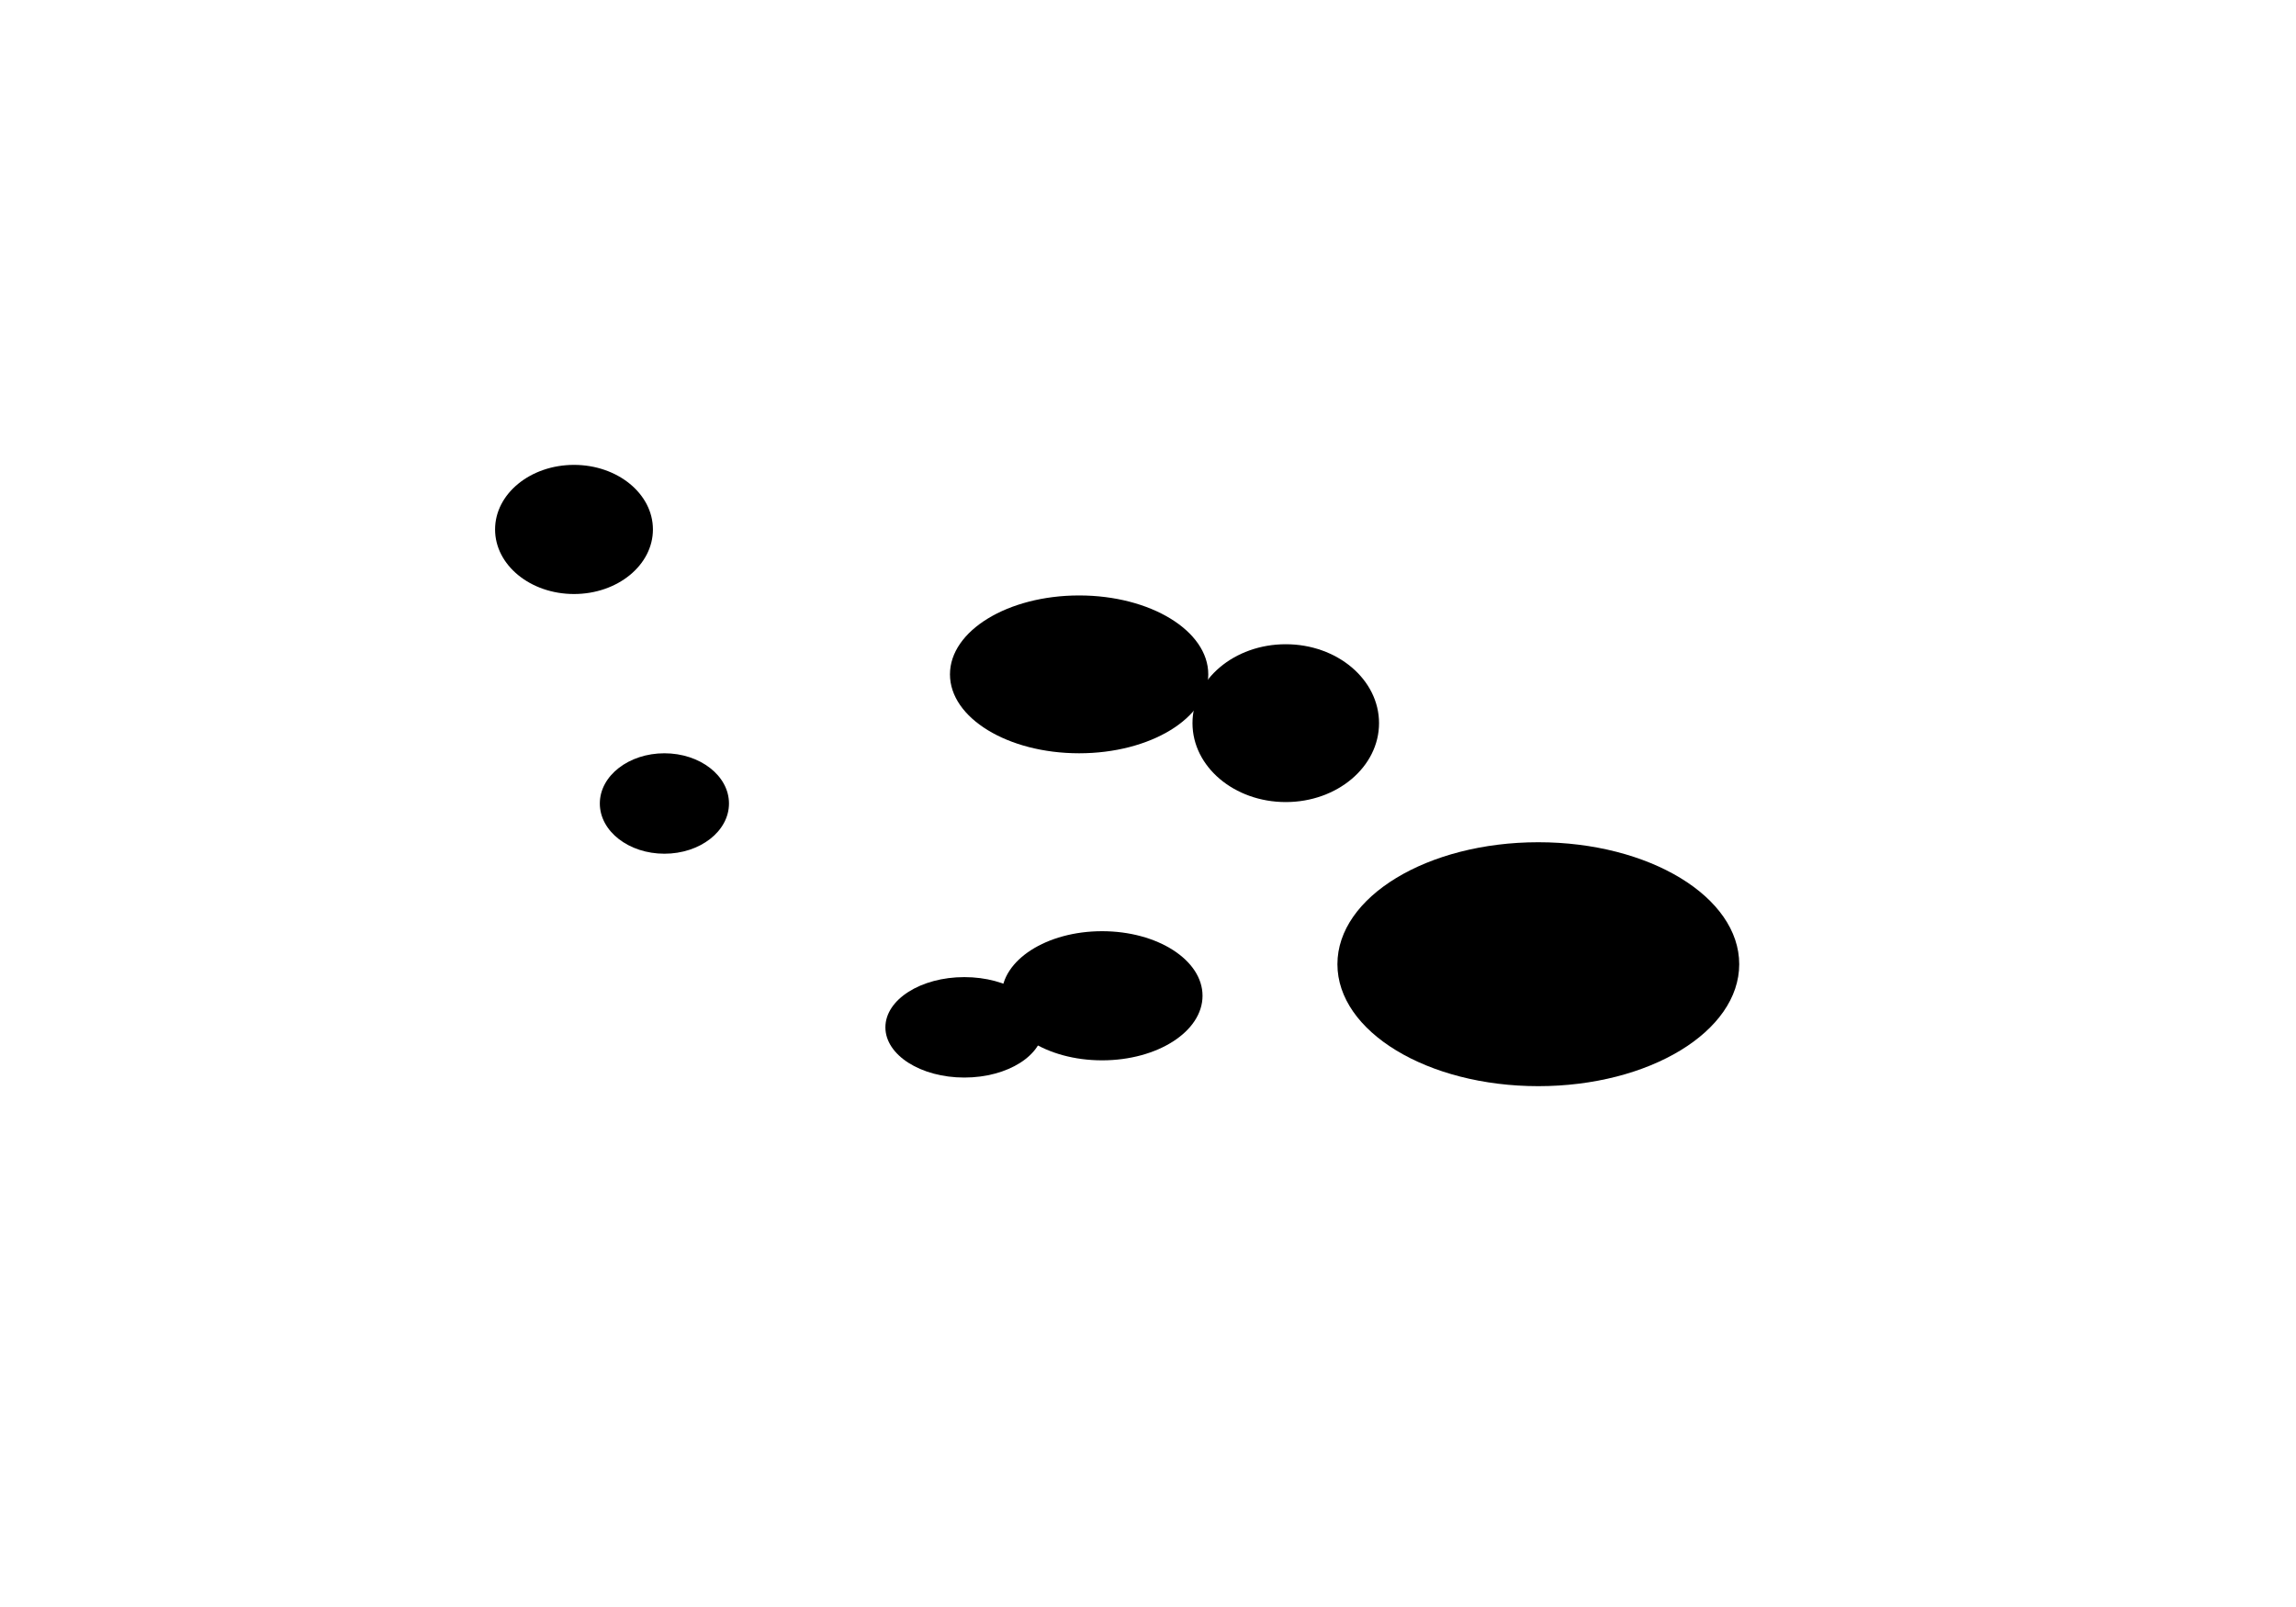
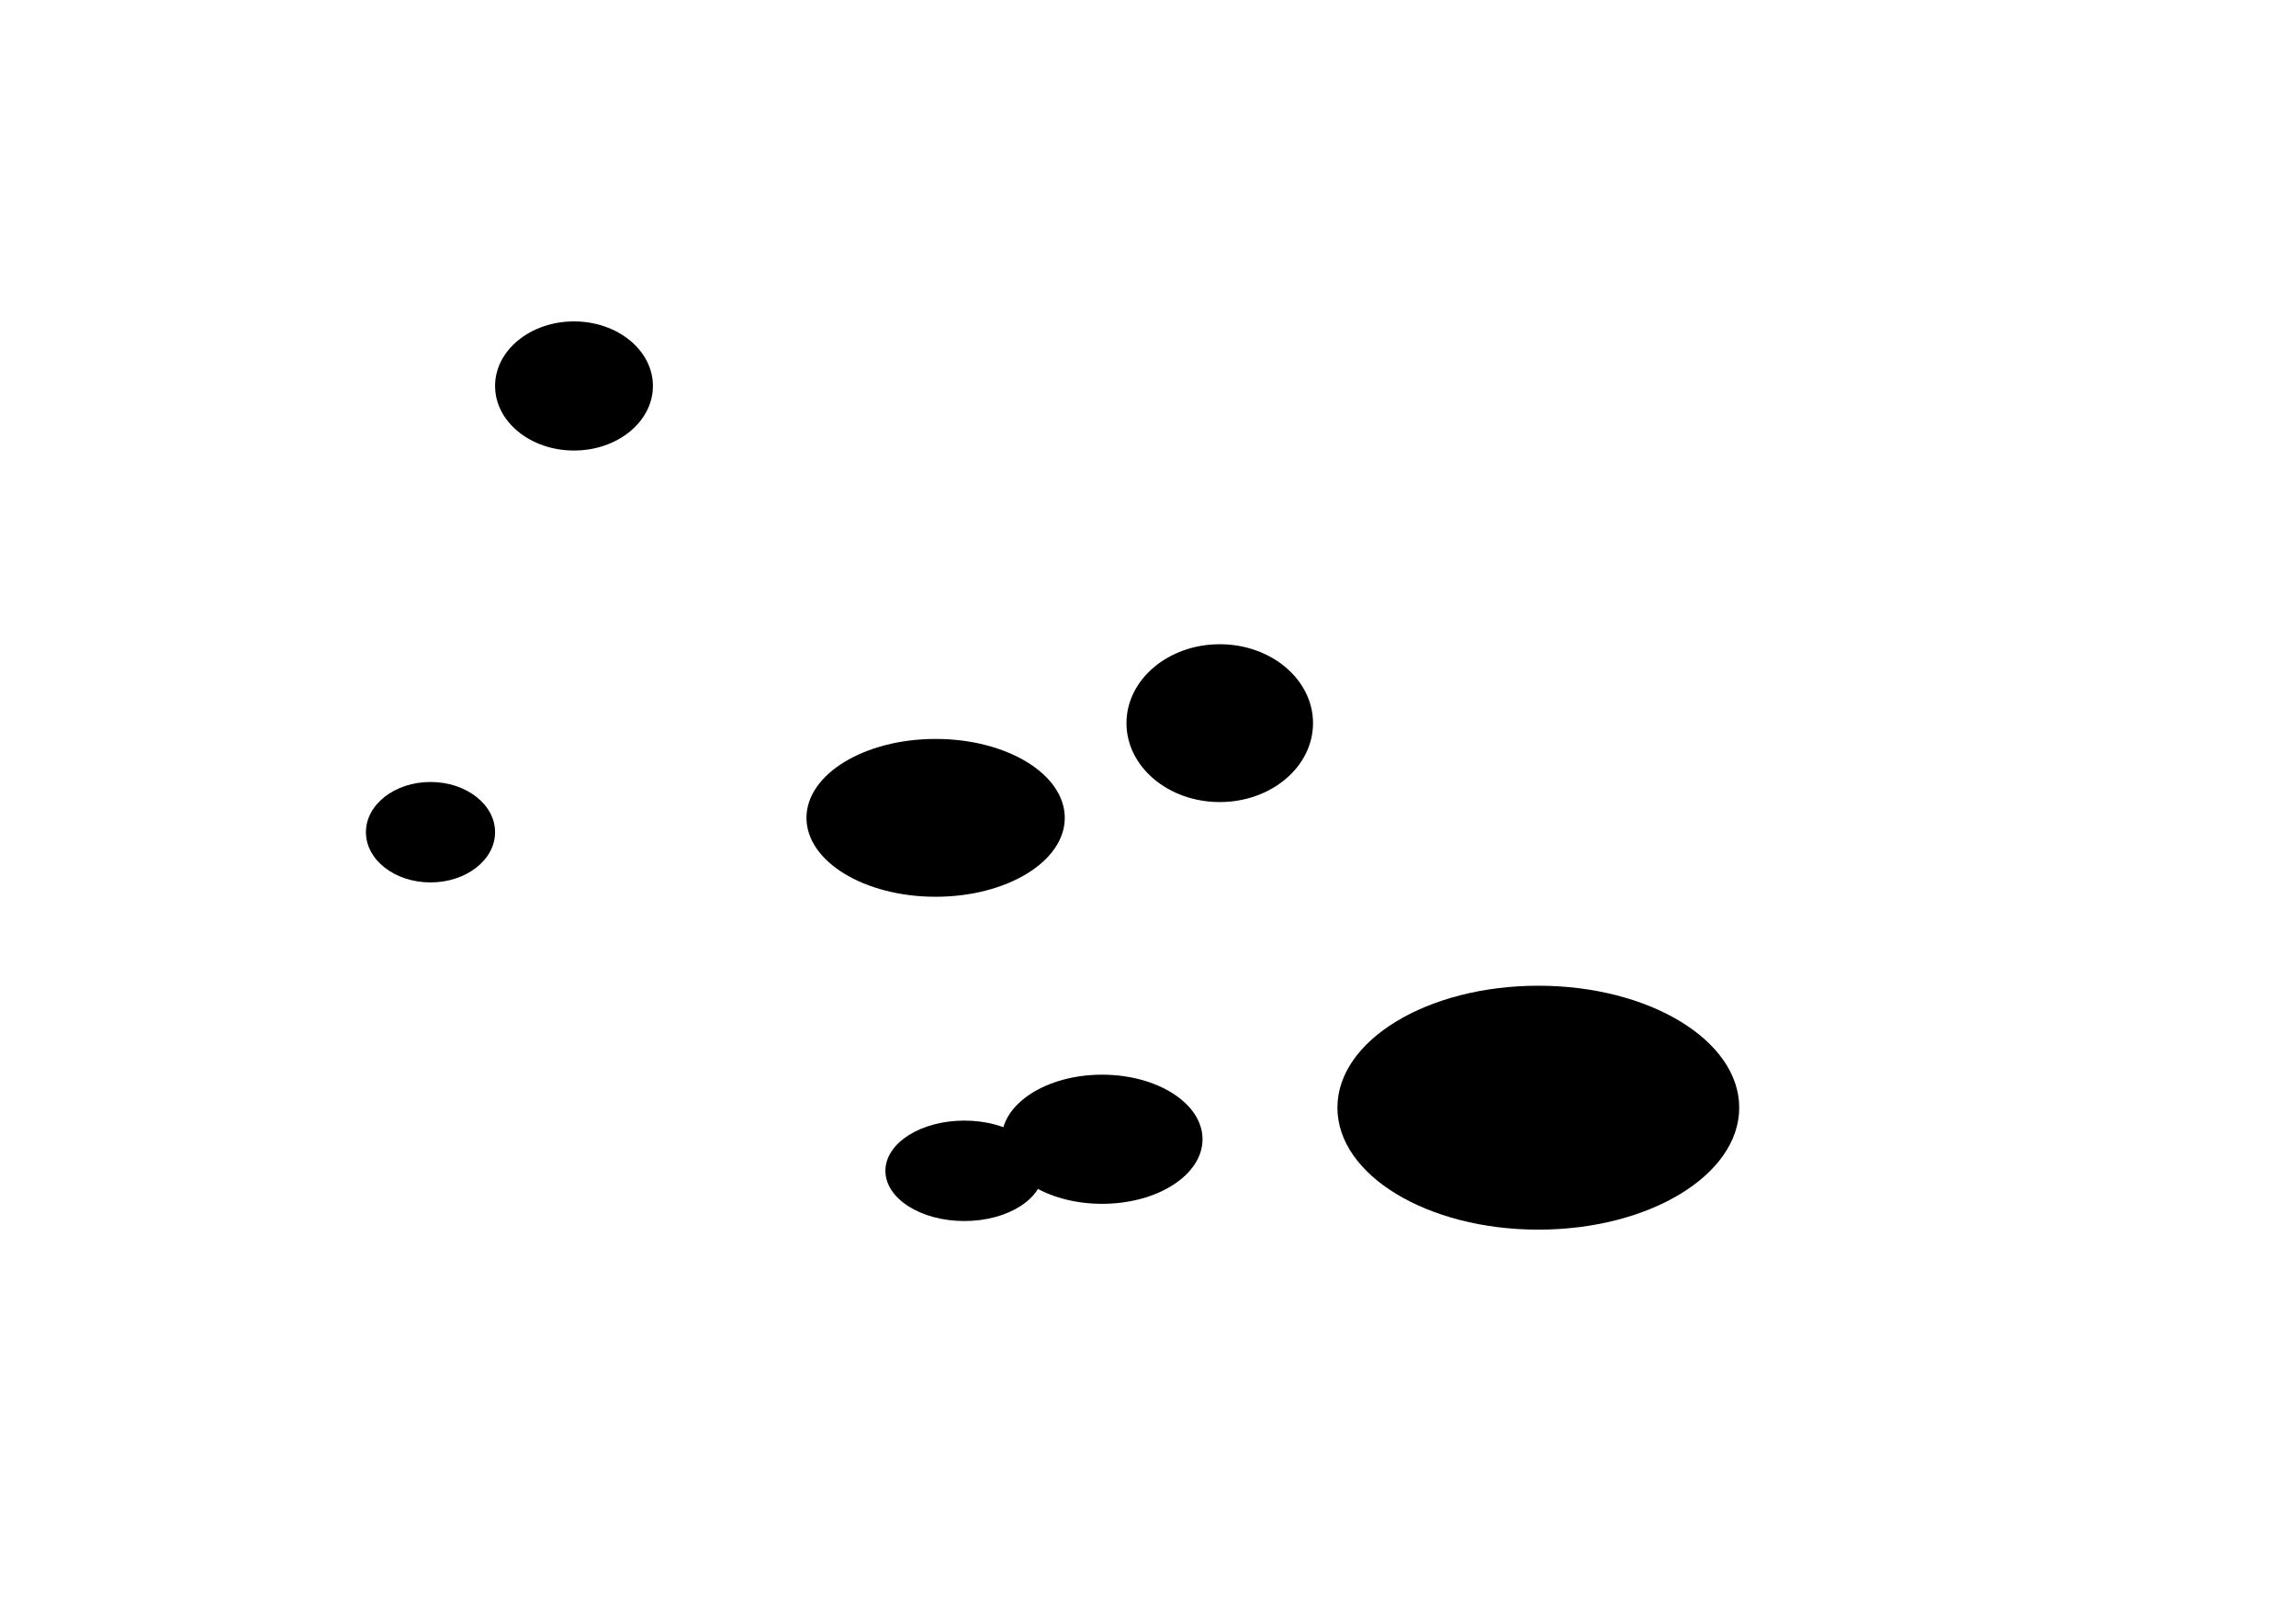
<svg xmlns="http://www.w3.org/2000/svg" viewBox="0 0 1600 1120">
-   <ellipse class="glacier" data-id="drangajokull" cx="400" cy="369" rx="55" ry="45" />
-   <ellipse class="glacier" data-id="snaefellsjokull" cx="463" cy="560" rx="45" ry="35" />
-   <ellipse class="glacier" data-id="langjokull" cx="752" cy="470" rx="90" ry="55" />
-   <ellipse class="glacier" data-id="hofsjokull" cx="896" cy="504" rx="65" ry="55" />
-   <ellipse class="glacier" data-id="myrdalsjokull" cx="768" cy="694" rx="70" ry="45" />
-   <ellipse class="glacier" data-id="eyjafjallajokull" cx="672" cy="716" rx="55" ry="35" />
-   <ellipse class="glacier" data-id="vatnajokull" cx="1072" cy="672" rx="140" ry="85" />
+   <ellipse class="glacier" data-id="drangajokull" cx="400" cy="269" rx="55" ry="45" />
+   <ellipse class="glacier" data-id="snaefellsjokull" cx="300" cy="580" rx="45" ry="35" />
+   <ellipse class="glacier" data-id="langjokull" cx="652" cy="570" rx="90" ry="55" />
+   <ellipse class="glacier" data-id="hofsjokull" cx="850" cy="504" rx="65" ry="55" />
+   <ellipse class="glacier" data-id="myrdalsjokull" cx="768" cy="794" rx="70" ry="45" />
+   <ellipse class="glacier" data-id="eyjafjallajokull" cx="672" cy="816" rx="55" ry="35" />
+   <ellipse class="glacier" data-id="vatnajokull" cx="1072" cy="772" rx="140" ry="85" />
</svg>
